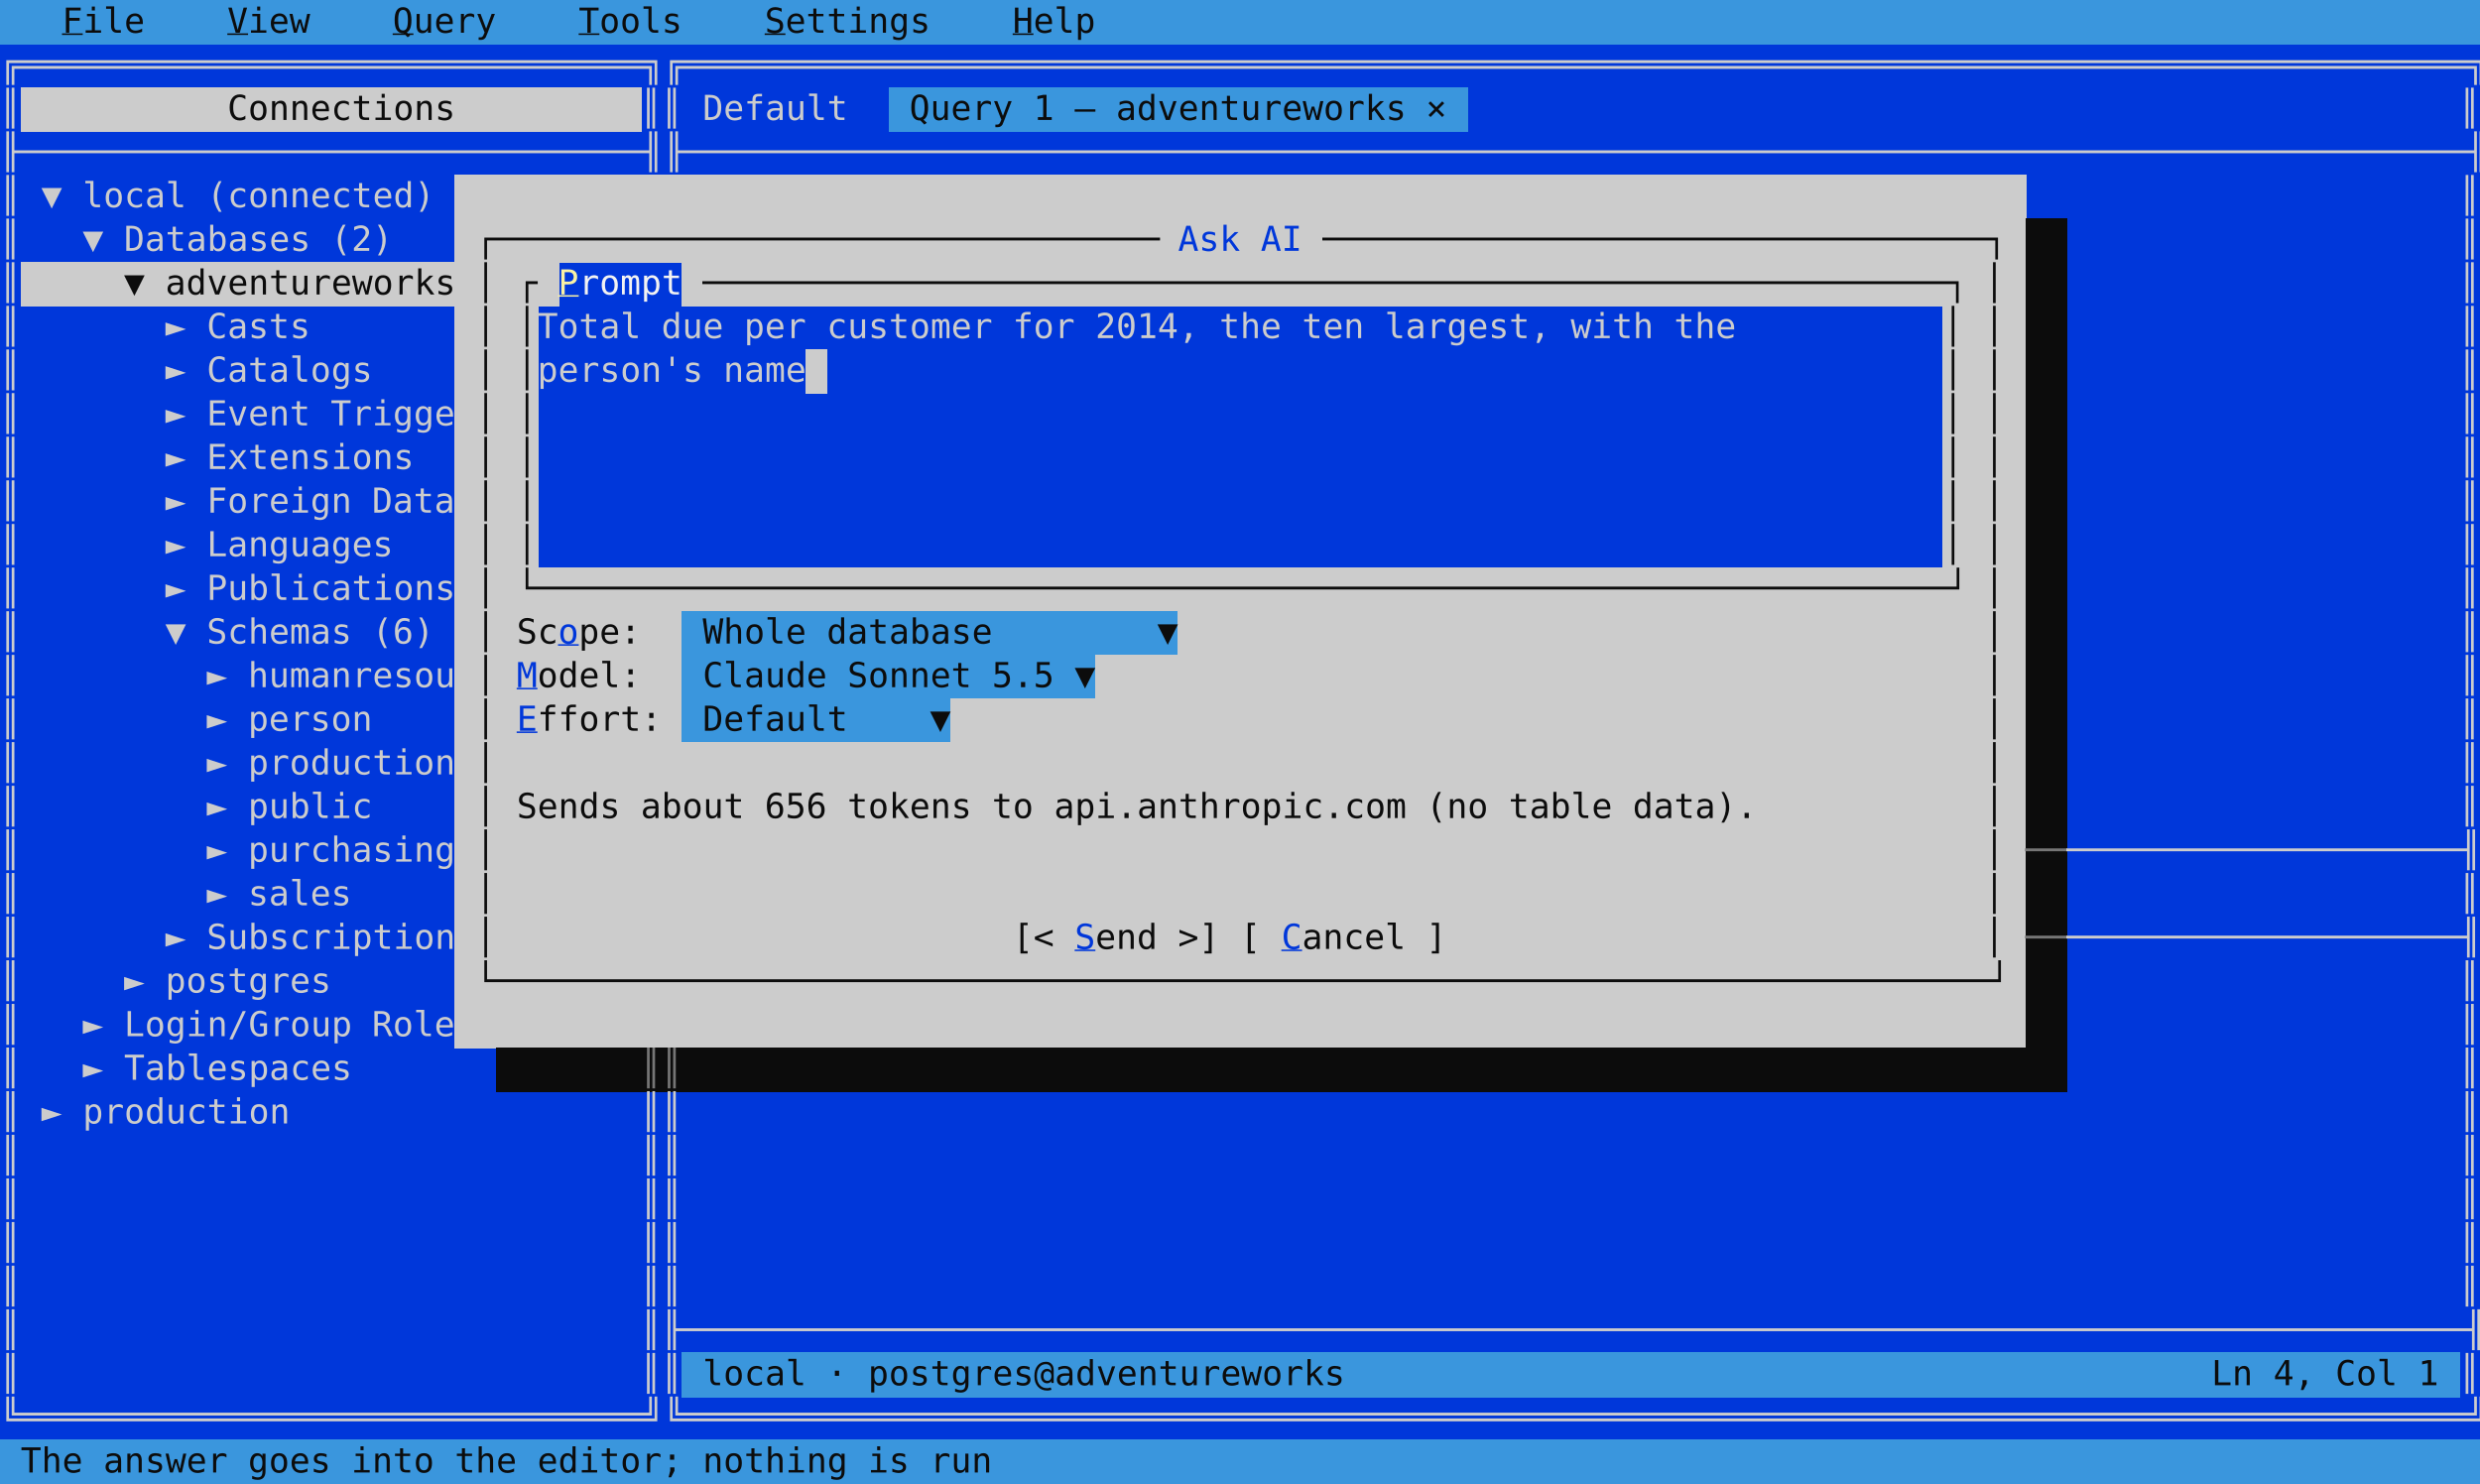
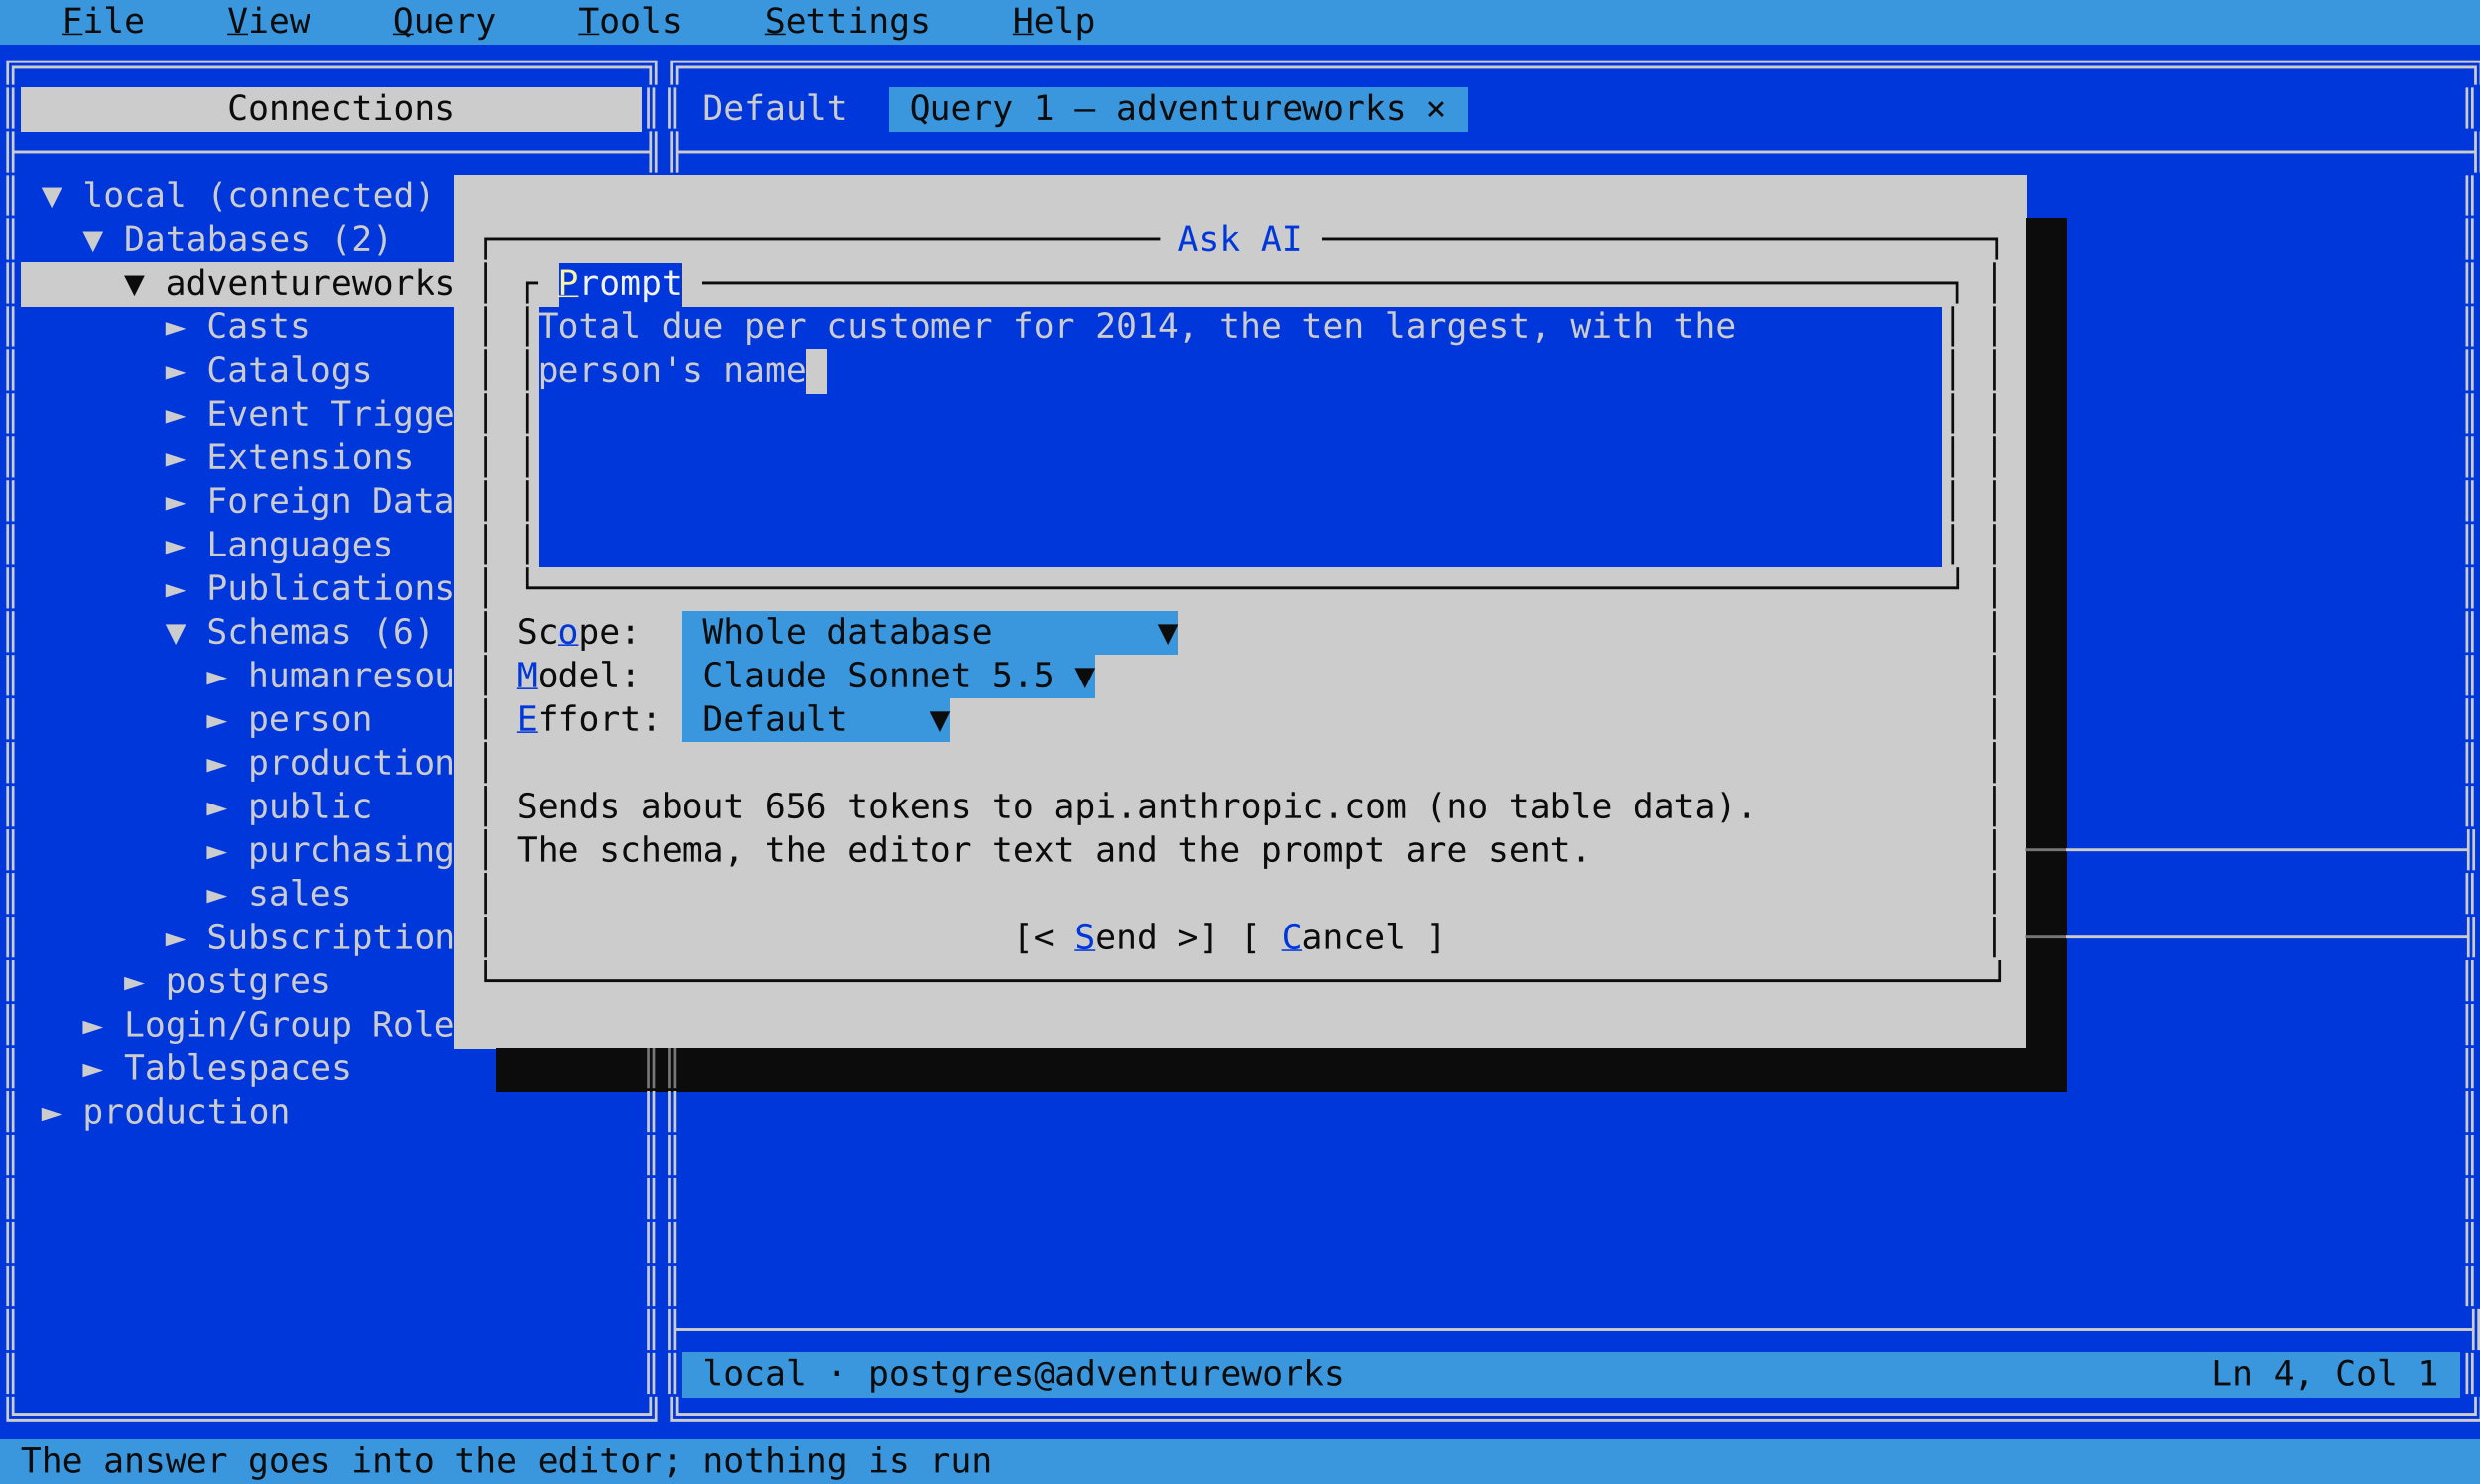
<svg xmlns="http://www.w3.org/2000/svg" width="1080" height="646" viewBox="0 0 1080 646" font-family="Cascadia Mono, Consolas, 'DejaVu Sans Mono', Menlo, monospace" font-size="15" shape-rendering="crispEdges" xml:space="preserve">
  <rect width="1080" height="646" fill="#0037da" />
  <rect x="0" y="0" width="1080.5" height="19.5" fill="#3a96dd" />
  <text x="27" y="14.25" fill="#0c0c0c" text-decoration="underline">F</text>
  <text x="36 45 54" y="14.25" fill="#0c0c0c">ile</text>
  <text x="99" y="14.25" fill="#0c0c0c" text-decoration="underline">V</text>
  <text x="108 117 126" y="14.25" fill="#0c0c0c">iew</text>
  <text x="171" y="14.25" fill="#0c0c0c" text-decoration="underline">Q</text>
  <text x="180 189 198 207" y="14.25" fill="#0c0c0c">uery</text>
  <text x="252" y="14.25" fill="#0c0c0c" text-decoration="underline">T</text>
  <text x="261 270 279 288" y="14.25" fill="#0c0c0c">ools</text>
  <text x="333" y="14.25" fill="#0c0c0c" text-decoration="underline">S</text>
  <text x="342 351 360 369 378 387 396" y="14.25" fill="#0c0c0c">ettings</text>
  <text x="441" y="14.25" fill="#0c0c0c" text-decoration="underline">H</text>
  <text x="450 459 468" y="14.25" fill="#0c0c0c">elp</text>
  <text x="0 9 18 27 36 45 54 63 72 81 90 99 108 117 126 135 144 153 162 171 180 189 198 207 216 225 234 243 252 261 270 279 288 297 306 315 324 333 342 351 360 369 378 387 396 405 414 423 432 441 450 459 468 477 486 495 504 513 522 531 540 549 558 567 576 585 594 603 612 621 630 639 648 657 666 675 684 693 702 711 720 729 738 747 756 765 774 783 792 801 810 819 828 837 846 855 864 873 882 891 900 909 918 927 936 945 954 963 972 981 990 999 1008 1017 1026 1035 1044 1053 1062 1071" y="33.25" fill="#cccccc">╔══════════════════════════════╗╔══════════════════════════════════════════════════════════════════════════════════════╗</text>
  <rect x="9" y="38" width="270.5" height="19.5" fill="#cccccc" />
  <rect x="387" y="38" width="252.5" height="19.5" fill="#3a96dd" />
  <text x="0" y="52.25" fill="#cccccc">║</text>
  <text x="99 108 117 126 135 144 153 162 171 180 189" y="52.25" fill="#0c0c0c">Connections</text>
  <text x="279 288" y="52.25" fill="#cccccc">║║</text>
  <text x="306 315 324 333 342 351 360" y="52.25" fill="#cccccc">Default</text>
  <text x="396 405 414 423 432" y="52.25" fill="#0c0c0c">Query</text>
  <text x="450" y="52.25" fill="#0c0c0c">1</text>
  <text x="468" y="52.25" fill="#0c0c0c">–</text>
  <text x="486 495 504 513 522 531 540 549 558 567 576 585 594 603" y="52.25" fill="#0c0c0c">adventureworks</text>
  <text x="621" y="52.25" fill="#0c0c0c">×</text>
  <text x="1071" y="52.25" fill="#cccccc">║</text>
  <text x="0 9 18 27 36 45 54 63 72 81 90 99 108 117 126 135 144 153 162 171 180 189 198 207 216 225 234 243 252 261 270 279 288 297 306 315 324 333 342 351 360 369 378 387 396 405 414 423 432 441 450 459 468 477 486 495 504 513 522 531 540 549 558 567 576 585 594 603 612 621 630 639 648 657 666 675 684 693 702 711 720 729 738 747 756 765 774 783 792 801 810 819 828 837 846 855 864 873 882 891 900 909 918 927 936 945 954 963 972 981 990 999 1008 1017 1026 1035 1044 1053 1062 1071" y="71.25" fill="#cccccc">╟──────────────────────────────╢╟──────────────────────────────────────────────────────────────────────────────────────╢</text>
  <rect x="198" y="76" width="684.5" height="19.5" fill="#cccccc" />
  <text x="0" y="90.25" fill="#cccccc">║</text>
  <text x="18" y="90.25" fill="#cccccc">▼</text>
  <text x="36 45 54 63 72" y="90.25" fill="#cccccc">local</text>
  <text x="90 99 108 117 126 135 144 153 162 171 180" y="90.25" fill="#cccccc">(connected)</text>
  <text x="1071" y="90.25" fill="#cccccc">║</text>
  <rect x="198" y="95" width="684.5" height="19.5" fill="#cccccc" />
  <rect x="882" y="95" width="18.5" height="19.5" fill="#0c0c0c" />
  <text x="0" y="109.25" fill="#cccccc">║</text>
  <text x="36" y="109.25" fill="#cccccc">▼</text>
  <text x="54 63 72 81 90 99 108 117 126" y="109.25" fill="#cccccc">Databases</text>
  <text x="144 153 162" y="109.25" fill="#cccccc">(2)</text>
  <text x="207 216 225 234 243 252 261 270 279 288 297 306 315 324 333 342 351 360 369 378 387 396 405 414 423 432 441 450 459 468 477 486 495" y="109.25" fill="#0c0c0c">┌────────────────────────────────</text>
  <text x="513 522 531" y="109.25" fill="#0037da">Ask</text>
  <text x="549 558" y="109.25" fill="#0037da">AI</text>
  <text x="576 585 594 603 612 621 630 639 648 657 666 675 684 693 702 711 720 729 738 747 756 765 774 783 792 801 810 819 828 837 846 855 864" y="109.25" fill="#0c0c0c">────────────────────────────────┐</text>
  <text x="1071" y="109.25" fill="#cccccc">║</text>
  <rect x="9" y="114" width="234.5" height="19.5" fill="#cccccc" />
  <rect x="297" y="114" width="585.5" height="19.5" fill="#cccccc" />
  <rect x="882" y="114" width="18.5" height="19.5" fill="#0c0c0c" />
  <text x="0" y="128.25" fill="#cccccc">║</text>
  <text x="54" y="128.25" fill="#0c0c0c">▼</text>
  <text x="72 81 90 99 108 117 126 135 144 153 162 171 180 189" y="128.25" fill="#0c0c0c">adventureworks</text>
  <text x="207" y="128.25" fill="#0c0c0c">│</text>
  <text x="225" y="128.25" fill="#0c0c0c">┌</text>
  <text x="243" y="128.25" fill="#f9f1a5" text-decoration="underline">P</text>
  <text x="252 261 270 279 288" y="128.25" fill="#f2f2f2">rompt</text>
  <text x="306 315 324 333 342 351 360 369 378 387 396 405 414 423 432 441 450 459 468 477 486 495 504 513 522 531 540 549 558 567 576 585 594 603 612 621 630 639 648 657 666 675 684 693 702 711 720 729 738 747 756 765 774 783 792 801 810 819 828 837 846" y="128.25" fill="#0c0c0c">────────────────────────────────────────────────────────────┐</text>
  <text x="864" y="128.25" fill="#0c0c0c">│</text>
  <text x="1071" y="128.25" fill="#cccccc">║</text>
  <rect x="198" y="133" width="36.5" height="19.5" fill="#cccccc" />
  <rect x="846" y="133" width="36.5" height="19.5" fill="#cccccc" />
  <rect x="882" y="133" width="18.5" height="19.5" fill="#0c0c0c" />
  <text x="0" y="147.25" fill="#cccccc">║</text>
  <text x="72" y="147.25" fill="#cccccc">►</text>
  <text x="90 99 108 117 126" y="147.25" fill="#cccccc">Casts</text>
  <text x="207" y="147.25" fill="#0c0c0c">│</text>
  <text x="225" y="147.25" fill="#0c0c0c">│</text>
  <text x="234 243 252 261 270" y="147.25" fill="#cccccc">Total</text>
  <text x="288 297 306" y="147.25" fill="#cccccc">due</text>
  <text x="324 333 342" y="147.25" fill="#cccccc">per</text>
  <text x="360 369 378 387 396 405 414 423" y="147.25" fill="#cccccc">customer</text>
  <text x="441 450 459" y="147.25" fill="#cccccc">for</text>
  <text x="477 486 495 504 513" y="147.25" fill="#cccccc">2014,</text>
  <text x="531 540 549" y="147.25" fill="#cccccc">the</text>
  <text x="567 576 585" y="147.25" fill="#cccccc">ten</text>
  <text x="603 612 621 630 639 648 657 666" y="147.25" fill="#cccccc">largest,</text>
  <text x="684 693 702 711" y="147.25" fill="#cccccc">with</text>
  <text x="729 738 747" y="147.25" fill="#cccccc">the</text>
  <text x="846" y="147.25" fill="#0c0c0c">│</text>
  <text x="864" y="147.25" fill="#0c0c0c">│</text>
  <text x="1071" y="147.25" fill="#cccccc">║</text>
  <rect x="198" y="152" width="36.5" height="19.5" fill="#cccccc" />
  <rect x="351" y="152" width="9.5" height="19.5" fill="#cccccc" />
  <rect x="846" y="152" width="36.5" height="19.5" fill="#cccccc" />
  <rect x="882" y="152" width="18.5" height="19.5" fill="#0c0c0c" />
  <text x="0" y="166.25" fill="#cccccc">║</text>
  <text x="72" y="166.25" fill="#cccccc">►</text>
  <text x="90 99 108 117 126 135 144 153" y="166.25" fill="#cccccc">Catalogs</text>
  <text x="207" y="166.25" fill="#0c0c0c">│</text>
  <text x="225" y="166.25" fill="#0c0c0c">│</text>
  <text x="234 243 252 261 270 279 288 297" y="166.25" fill="#cccccc">person's</text>
  <text x="315 324 333 342" y="166.25" fill="#cccccc">name</text>
  <text x="846" y="166.25" fill="#0c0c0c">│</text>
  <text x="864" y="166.25" fill="#0c0c0c">│</text>
  <text x="1071" y="166.25" fill="#cccccc">║</text>
  <rect x="198" y="171" width="36.5" height="19.5" fill="#cccccc" />
  <rect x="846" y="171" width="36.5" height="19.5" fill="#cccccc" />
  <rect x="882" y="171" width="18.5" height="19.5" fill="#0c0c0c" />
  <text x="0" y="185.25" fill="#cccccc">║</text>
  <text x="72" y="185.25" fill="#cccccc">►</text>
  <text x="90 99 108 117 126" y="185.25" fill="#cccccc">Event</text>
  <text x="144 153 162 171 180 189" y="185.25" fill="#cccccc">Trigge</text>
  <text x="207" y="185.25" fill="#0c0c0c">│</text>
  <text x="225" y="185.25" fill="#0c0c0c">│</text>
  <text x="846" y="185.25" fill="#0c0c0c">│</text>
  <text x="864" y="185.25" fill="#0c0c0c">│</text>
  <text x="1071" y="185.25" fill="#cccccc">║</text>
  <rect x="198" y="190" width="36.5" height="19.5" fill="#cccccc" />
  <rect x="846" y="190" width="36.5" height="19.5" fill="#cccccc" />
  <rect x="882" y="190" width="18.5" height="19.5" fill="#0c0c0c" />
  <text x="0" y="204.25" fill="#cccccc">║</text>
  <text x="72" y="204.25" fill="#cccccc">►</text>
  <text x="90 99 108 117 126 135 144 153 162 171" y="204.25" fill="#cccccc">Extensions</text>
  <text x="207" y="204.25" fill="#0c0c0c">│</text>
  <text x="225" y="204.25" fill="#0c0c0c">│</text>
  <text x="846" y="204.25" fill="#0c0c0c">│</text>
  <text x="864" y="204.25" fill="#0c0c0c">│</text>
  <text x="1071" y="204.25" fill="#cccccc">║</text>
  <rect x="198" y="209" width="36.5" height="19.5" fill="#cccccc" />
  <rect x="846" y="209" width="36.5" height="19.5" fill="#cccccc" />
  <rect x="882" y="209" width="18.5" height="19.5" fill="#0c0c0c" />
  <text x="0" y="223.25" fill="#cccccc">║</text>
  <text x="72" y="223.25" fill="#cccccc">►</text>
  <text x="90 99 108 117 126 135 144" y="223.25" fill="#cccccc">Foreign</text>
  <text x="162 171 180 189" y="223.25" fill="#cccccc">Data</text>
  <text x="207" y="223.25" fill="#0c0c0c">│</text>
  <text x="225" y="223.25" fill="#0c0c0c">│</text>
  <text x="846" y="223.25" fill="#0c0c0c">│</text>
  <text x="864" y="223.25" fill="#0c0c0c">│</text>
  <text x="1071" y="223.25" fill="#cccccc">║</text>
  <rect x="198" y="228" width="36.5" height="19.5" fill="#cccccc" />
  <rect x="846" y="228" width="36.5" height="19.5" fill="#cccccc" />
  <rect x="882" y="228" width="18.5" height="19.5" fill="#0c0c0c" />
  <text x="0" y="242.25" fill="#cccccc">║</text>
  <text x="72" y="242.25" fill="#cccccc">►</text>
  <text x="90 99 108 117 126 135 144 153 162" y="242.25" fill="#cccccc">Languages</text>
  <text x="207" y="242.25" fill="#0c0c0c">│</text>
  <text x="225" y="242.25" fill="#0c0c0c">│</text>
  <text x="846" y="242.25" fill="#0c0c0c">│</text>
  <text x="864" y="242.25" fill="#0c0c0c">│</text>
  <text x="1071" y="242.25" fill="#cccccc">║</text>
  <rect x="198" y="247" width="684.5" height="19.5" fill="#cccccc" />
  <rect x="882" y="247" width="18.5" height="19.5" fill="#0c0c0c" />
  <text x="0" y="261.25" fill="#cccccc">║</text>
  <text x="72" y="261.25" fill="#cccccc">►</text>
  <text x="90 99 108 117 126 135 144 153 162 171 180 189" y="261.25" fill="#cccccc">Publications</text>
  <text x="207" y="261.25" fill="#0c0c0c">│</text>
  <text x="225 234 243 252 261 270 279 288 297 306 315 324 333 342 351 360 369 378 387 396 405 414 423 432 441 450 459 468 477 486 495 504 513 522 531 540 549 558 567 576 585 594 603 612 621 630 639 648 657 666 675 684 693 702 711 720 729 738 747 756 765 774 783 792 801 810 819 828 837 846" y="261.25" fill="#0c0c0c">└────────────────────────────────────────────────────────────────────┘</text>
  <text x="864" y="261.25" fill="#0c0c0c">│</text>
  <text x="1071" y="261.25" fill="#cccccc">║</text>
  <rect x="198" y="266" width="99.5" height="19.5" fill="#cccccc" />
  <rect x="297" y="266" width="216.5" height="19.5" fill="#3a96dd" />
  <rect x="513" y="266" width="369.5" height="19.5" fill="#cccccc" />
  <rect x="882" y="266" width="18.5" height="19.5" fill="#0c0c0c" />
  <text x="0" y="280.25" fill="#cccccc">║</text>
  <text x="72" y="280.25" fill="#cccccc">▼</text>
  <text x="90 99 108 117 126 135 144" y="280.25" fill="#cccccc">Schemas</text>
  <text x="162 171 180" y="280.25" fill="#cccccc">(6)</text>
  <text x="207" y="280.25" fill="#0c0c0c">│</text>
  <text x="225 234" y="280.25" fill="#0c0c0c">Sc</text>
  <text x="243" y="280.25" fill="#0037da" text-decoration="underline">o</text>
  <text x="252 261 270" y="280.25" fill="#0c0c0c">pe:</text>
  <text x="306 315 324 333 342" y="280.25" fill="#0c0c0c">Whole</text>
  <text x="360 369 378 387 396 405 414 423" y="280.25" fill="#0c0c0c">database</text>
  <text x="504" y="280.25" fill="#0c0c0c">▼</text>
  <text x="864" y="280.25" fill="#0c0c0c">│</text>
  <text x="1071" y="280.25" fill="#cccccc">║</text>
  <rect x="198" y="285" width="99.5" height="19.5" fill="#cccccc" />
  <rect x="297" y="285" width="180.5" height="19.5" fill="#3a96dd" />
  <rect x="477" y="285" width="405.5" height="19.5" fill="#cccccc" />
  <rect x="882" y="285" width="18.5" height="19.5" fill="#0c0c0c" />
  <text x="0" y="299.25" fill="#cccccc">║</text>
  <text x="90" y="299.25" fill="#cccccc">►</text>
  <text x="108 117 126 135 144 153 162 171 180 189" y="299.25" fill="#cccccc">humanresou</text>
  <text x="207" y="299.25" fill="#0c0c0c">│</text>
  <text x="225" y="299.25" fill="#0037da" text-decoration="underline">M</text>
  <text x="234 243 252 261 270" y="299.25" fill="#0c0c0c">odel:</text>
  <text x="306 315 324 333 342 351" y="299.25" fill="#0c0c0c">Claude</text>
  <text x="369 378 387 396 405 414" y="299.25" fill="#0c0c0c">Sonnet</text>
  <text x="432 441 450" y="299.25" fill="#0c0c0c">5.5</text>
  <text x="468" y="299.25" fill="#0c0c0c">▼</text>
  <text x="864" y="299.25" fill="#0c0c0c">│</text>
  <text x="1071" y="299.25" fill="#cccccc">║</text>
  <rect x="198" y="304" width="99.5" height="19.5" fill="#cccccc" />
  <rect x="297" y="304" width="117.5" height="19.5" fill="#3a96dd" />
  <rect x="414" y="304" width="468.5" height="19.5" fill="#cccccc" />
  <rect x="882" y="304" width="18.5" height="19.5" fill="#0c0c0c" />
  <text x="0" y="318.25" fill="#cccccc">║</text>
  <text x="90" y="318.25" fill="#cccccc">►</text>
  <text x="108 117 126 135 144 153" y="318.25" fill="#cccccc">person</text>
  <text x="207" y="318.25" fill="#0c0c0c">│</text>
  <text x="225" y="318.25" fill="#0037da" text-decoration="underline">E</text>
  <text x="234 243 252 261 270 279" y="318.25" fill="#0c0c0c">ffort:</text>
  <text x="306 315 324 333 342 351 360" y="318.25" fill="#0c0c0c">Default</text>
  <text x="405" y="318.25" fill="#0c0c0c">▼</text>
  <text x="864" y="318.25" fill="#0c0c0c">│</text>
  <text x="1071" y="318.25" fill="#cccccc">║</text>
  <rect x="198" y="323" width="684.5" height="19.5" fill="#cccccc" />
  <rect x="882" y="323" width="18.5" height="19.5" fill="#0c0c0c" />
  <text x="0" y="337.25" fill="#cccccc">║</text>
  <text x="90" y="337.25" fill="#cccccc">►</text>
  <text x="108 117 126 135 144 153 162 171 180 189" y="337.25" fill="#cccccc">production</text>
  <text x="207" y="337.25" fill="#0c0c0c">│</text>
  <text x="864" y="337.25" fill="#0c0c0c">│</text>
  <text x="1071" y="337.25" fill="#cccccc">║</text>
  <rect x="198" y="342" width="684.5" height="19.5" fill="#cccccc" />
  <rect x="882" y="342" width="18.5" height="19.5" fill="#0c0c0c" />
  <text x="0" y="356.25" fill="#cccccc">║</text>
  <text x="90" y="356.25" fill="#cccccc">►</text>
  <text x="108 117 126 135 144 153" y="356.25" fill="#cccccc">public</text>
  <text x="207" y="356.25" fill="#0c0c0c">│</text>
  <text x="225 234 243 252 261" y="356.25" fill="#0c0c0c">Sends</text>
  <text x="279 288 297 306 315" y="356.25" fill="#0c0c0c">about</text>
  <text x="333 342 351" y="356.25" fill="#0c0c0c">656</text>
  <text x="369 378 387 396 405 414" y="356.25" fill="#0c0c0c">tokens</text>
  <text x="432 441" y="356.25" fill="#0c0c0c">to</text>
  <text x="459 468 477 486 495 504 513 522 531 540 549 558 567 576 585 594 603" y="356.25" fill="#0c0c0c">api.anthropic.com</text>
  <text x="621 630 639" y="356.25" fill="#0c0c0c">(no</text>
  <text x="657 666 675 684 693" y="356.25" fill="#0c0c0c">table</text>
  <text x="711 720 729 738 747 756" y="356.25" fill="#0c0c0c">data).</text>
  <text x="864" y="356.25" fill="#0c0c0c">│</text>
  <text x="1071" y="356.25" fill="#cccccc">║</text>
  <rect x="198" y="361" width="684.5" height="19.5" fill="#cccccc" />
  <rect x="882" y="361" width="18.5" height="19.5" fill="#0c0c0c" />
  <text x="0" y="375.25" fill="#cccccc">║</text>
  <text x="90" y="375.25" fill="#cccccc">►</text>
  <text x="108 117 126 135 144 153 162 171 180 189" y="375.25" fill="#cccccc">purchasing</text>
  <text x="207" y="375.25" fill="#0c0c0c">│</text>
+   <text x="225 234 243" y="375.25" fill="#0c0c0c">The</text>
+   <text x="261 270 279 288 297 306 315" y="375.25" fill="#0c0c0c">schema,</text>
+   <text x="333 342 351" y="375.25" fill="#0c0c0c">the</text>
+   <text x="369 378 387 396 405 414" y="375.25" fill="#0c0c0c">editor</text>
+   <text x="432 441 450 459" y="375.25" fill="#0c0c0c">text</text>
+   <text x="477 486 495" y="375.25" fill="#0c0c0c">and</text>
+   <text x="513 522 531" y="375.25" fill="#0c0c0c">the</text>
+   <text x="549 558 567 576 585 594" y="375.25" fill="#0c0c0c">prompt</text>
+   <text x="612 621 630" y="375.25" fill="#0c0c0c">are</text>
+   <text x="648 657 666 675 684" y="375.25" fill="#0c0c0c">sent.</text>
  <text x="864" y="375.25" fill="#0c0c0c">│</text>
  <text x="882 891" y="375.25" fill="#767676">──</text>
  <text x="900 909 918 927 936 945 954 963 972 981 990 999 1008 1017 1026 1035 1044 1053 1062 1071" y="375.25" fill="#cccccc">───────────────────╢</text>
  <rect x="198" y="380" width="684.5" height="19.5" fill="#cccccc" />
  <rect x="882" y="380" width="18.5" height="19.5" fill="#0c0c0c" />
  <text x="0" y="394.25" fill="#cccccc">║</text>
  <text x="90" y="394.25" fill="#cccccc">►</text>
  <text x="108 117 126 135 144" y="394.25" fill="#cccccc">sales</text>
  <text x="207" y="394.25" fill="#0c0c0c">│</text>
  <text x="864" y="394.25" fill="#0c0c0c">│</text>
  <text x="1071" y="394.25" fill="#cccccc">║</text>
  <rect x="198" y="399" width="684.5" height="19.5" fill="#cccccc" />
  <rect x="882" y="399" width="18.5" height="19.5" fill="#0c0c0c" />
  <text x="0" y="413.25" fill="#cccccc">║</text>
  <text x="72" y="413.25" fill="#cccccc">►</text>
  <text x="90 99 108 117 126 135 144 153 162 171 180 189" y="413.25" fill="#cccccc">Subscription</text>
  <text x="207" y="413.25" fill="#0c0c0c">│</text>
  <text x="441 450" y="413.25" fill="#0c0c0c">[&lt;</text>
  <text x="468" y="413.25" fill="#0037da" text-decoration="underline">S</text>
  <text x="477 486 495" y="413.25" fill="#0c0c0c">end</text>
  <text x="513 522" y="413.25" fill="#0c0c0c">&gt;]</text>
  <text x="540" y="413.25" fill="#0c0c0c">[</text>
  <text x="558" y="413.25" fill="#0037da" text-decoration="underline">C</text>
  <text x="567 576 585 594 603" y="413.25" fill="#0c0c0c">ancel</text>
  <text x="621" y="413.25" fill="#0c0c0c">]</text>
  <text x="864" y="413.25" fill="#0c0c0c">│</text>
  <text x="882 891" y="413.25" fill="#767676">──</text>
  <text x="900 909 918 927 936 945 954 963 972 981 990 999 1008 1017 1026 1035 1044 1053 1062 1071" y="413.25" fill="#cccccc">───────────────────╢</text>
  <rect x="198" y="418" width="684.5" height="19.5" fill="#cccccc" />
  <rect x="882" y="418" width="18.5" height="19.5" fill="#0c0c0c" />
  <text x="0" y="432.25" fill="#cccccc">║</text>
  <text x="54" y="432.25" fill="#cccccc">►</text>
  <text x="72 81 90 99 108 117 126 135" y="432.25" fill="#cccccc">postgres</text>
  <text x="207 216 225 234 243 252 261 270 279 288 297 306 315 324 333 342 351 360 369 378 387 396 405 414 423 432 441 450 459 468 477 486 495 504 513 522 531 540 549 558 567 576 585 594 603 612 621 630 639 648 657 666 675 684 693 702 711 720 729 738 747 756 765 774 783 792 801 810 819 828 837 846 855 864" y="432.25" fill="#0c0c0c">└────────────────────────────────────────────────────────────────────────┘</text>
  <text x="1071" y="432.25" fill="#cccccc">║</text>
  <rect x="198" y="437" width="684.5" height="19.5" fill="#cccccc" />
  <rect x="882" y="437" width="18.5" height="19.5" fill="#0c0c0c" />
  <text x="0" y="451.25" fill="#cccccc">║</text>
  <text x="36" y="451.25" fill="#cccccc">►</text>
  <text x="54 63 72 81 90 99 108 117 126 135 144" y="451.25" fill="#cccccc">Login/Group</text>
  <text x="162 171 180 189" y="451.25" fill="#cccccc">Role</text>
  <text x="1071" y="451.25" fill="#cccccc">║</text>
  <rect x="216" y="456" width="684.5" height="19.5" fill="#0c0c0c" />
  <text x="0" y="470.25" fill="#cccccc">║</text>
  <text x="36" y="470.25" fill="#cccccc">►</text>
  <text x="54 63 72 81 90 99 108 117 126 135 144" y="470.25" fill="#cccccc">Tablespaces</text>
  <text x="279 288" y="470.25" fill="#767676">║║</text>
  <text x="1071" y="470.25" fill="#cccccc">║</text>
  <text x="0" y="489.25" fill="#cccccc">║</text>
  <text x="18" y="489.25" fill="#cccccc">►</text>
  <text x="36 45 54 63 72 81 90 99 108 117" y="489.25" fill="#cccccc">production</text>
  <text x="279 288" y="489.25" fill="#cccccc">║║</text>
  <text x="1071" y="489.25" fill="#cccccc">║</text>
  <text x="0" y="508.25" fill="#cccccc">║</text>
  <text x="279 288" y="508.25" fill="#cccccc">║║</text>
  <text x="1071" y="508.25" fill="#cccccc">║</text>
  <text x="0" y="527.25" fill="#cccccc">║</text>
  <text x="279 288" y="527.25" fill="#cccccc">║║</text>
  <text x="1071" y="527.25" fill="#cccccc">║</text>
  <text x="0" y="546.25" fill="#cccccc">║</text>
  <text x="279 288" y="546.25" fill="#cccccc">║║</text>
  <text x="1071" y="546.25" fill="#cccccc">║</text>
  <text x="0" y="565.25" fill="#cccccc">║</text>
  <text x="279 288" y="565.25" fill="#cccccc">║║</text>
  <text x="1071" y="565.25" fill="#cccccc">║</text>
  <text x="0" y="584.25" fill="#cccccc">║</text>
  <text x="279 288 297 306 315 324 333 342 351 360 369 378 387 396 405 414 423 432 441 450 459 468 477 486 495 504 513 522 531 540 549 558 567 576 585 594 603 612 621 630 639 648 657 666 675 684 693 702 711 720 729 738 747 756 765 774 783 792 801 810 819 828 837 846 855 864 873 882 891 900 909 918 927 936 945 954 963 972 981 990 999 1008 1017 1026 1035 1044 1053 1062 1071" y="584.25" fill="#cccccc">║╟──────────────────────────────────────────────────────────────────────────────────────╢</text>
  <rect x="297" y="589" width="774.5" height="19.5" fill="#3a96dd" />
  <text x="0" y="603.25" fill="#cccccc">║</text>
  <text x="279 288" y="603.25" fill="#cccccc">║║</text>
  <text x="306 315 324 333 342" y="603.25" fill="#0c0c0c">local</text>
  <text x="360" y="603.25" fill="#0c0c0c">·</text>
  <text x="378 387 396 405 414 423 432 441 450 459 468 477 486 495 504 513 522 531 540 549 558 567 576" y="603.25" fill="#0c0c0c">postgres@adventureworks</text>
  <text x="963 972" y="603.25" fill="#0c0c0c">Ln</text>
  <text x="990 999" y="603.25" fill="#0c0c0c">4,</text>
  <text x="1017 1026 1035" y="603.25" fill="#0c0c0c">Col</text>
  <text x="1053" y="603.25" fill="#0c0c0c">1</text>
  <text x="1071" y="603.25" fill="#cccccc">║</text>
  <text x="0 9 18 27 36 45 54 63 72 81 90 99 108 117 126 135 144 153 162 171 180 189 198 207 216 225 234 243 252 261 270 279 288 297 306 315 324 333 342 351 360 369 378 387 396 405 414 423 432 441 450 459 468 477 486 495 504 513 522 531 540 549 558 567 576 585 594 603 612 621 630 639 648 657 666 675 684 693 702 711 720 729 738 747 756 765 774 783 792 801 810 819 828 837 846 855 864 873 882 891 900 909 918 927 936 945 954 963 972 981 990 999 1008 1017 1026 1035 1044 1053 1062 1071" y="622.25" fill="#cccccc">╚══════════════════════════════╝╚══════════════════════════════════════════════════════════════════════════════════════╝</text>
  <rect x="0" y="627" width="1080.5" height="19.5" fill="#3a96dd" />
  <text x="9 18 27" y="641.25" fill="#0c0c0c">The</text>
  <text x="45 54 63 72 81 90" y="641.25" fill="#0c0c0c">answer</text>
  <text x="108 117 126 135" y="641.25" fill="#0c0c0c">goes</text>
  <text x="153 162 171 180" y="641.25" fill="#0c0c0c">into</text>
  <text x="198 207 216" y="641.25" fill="#0c0c0c">the</text>
  <text x="234 243 252 261 270 279 288" y="641.25" fill="#0c0c0c">editor;</text>
  <text x="306 315 324 333 342 351 360" y="641.25" fill="#0c0c0c">nothing</text>
  <text x="378 387" y="641.25" fill="#0c0c0c">is</text>
  <text x="405 414 423" y="641.25" fill="#0c0c0c">run</text>
</svg>
